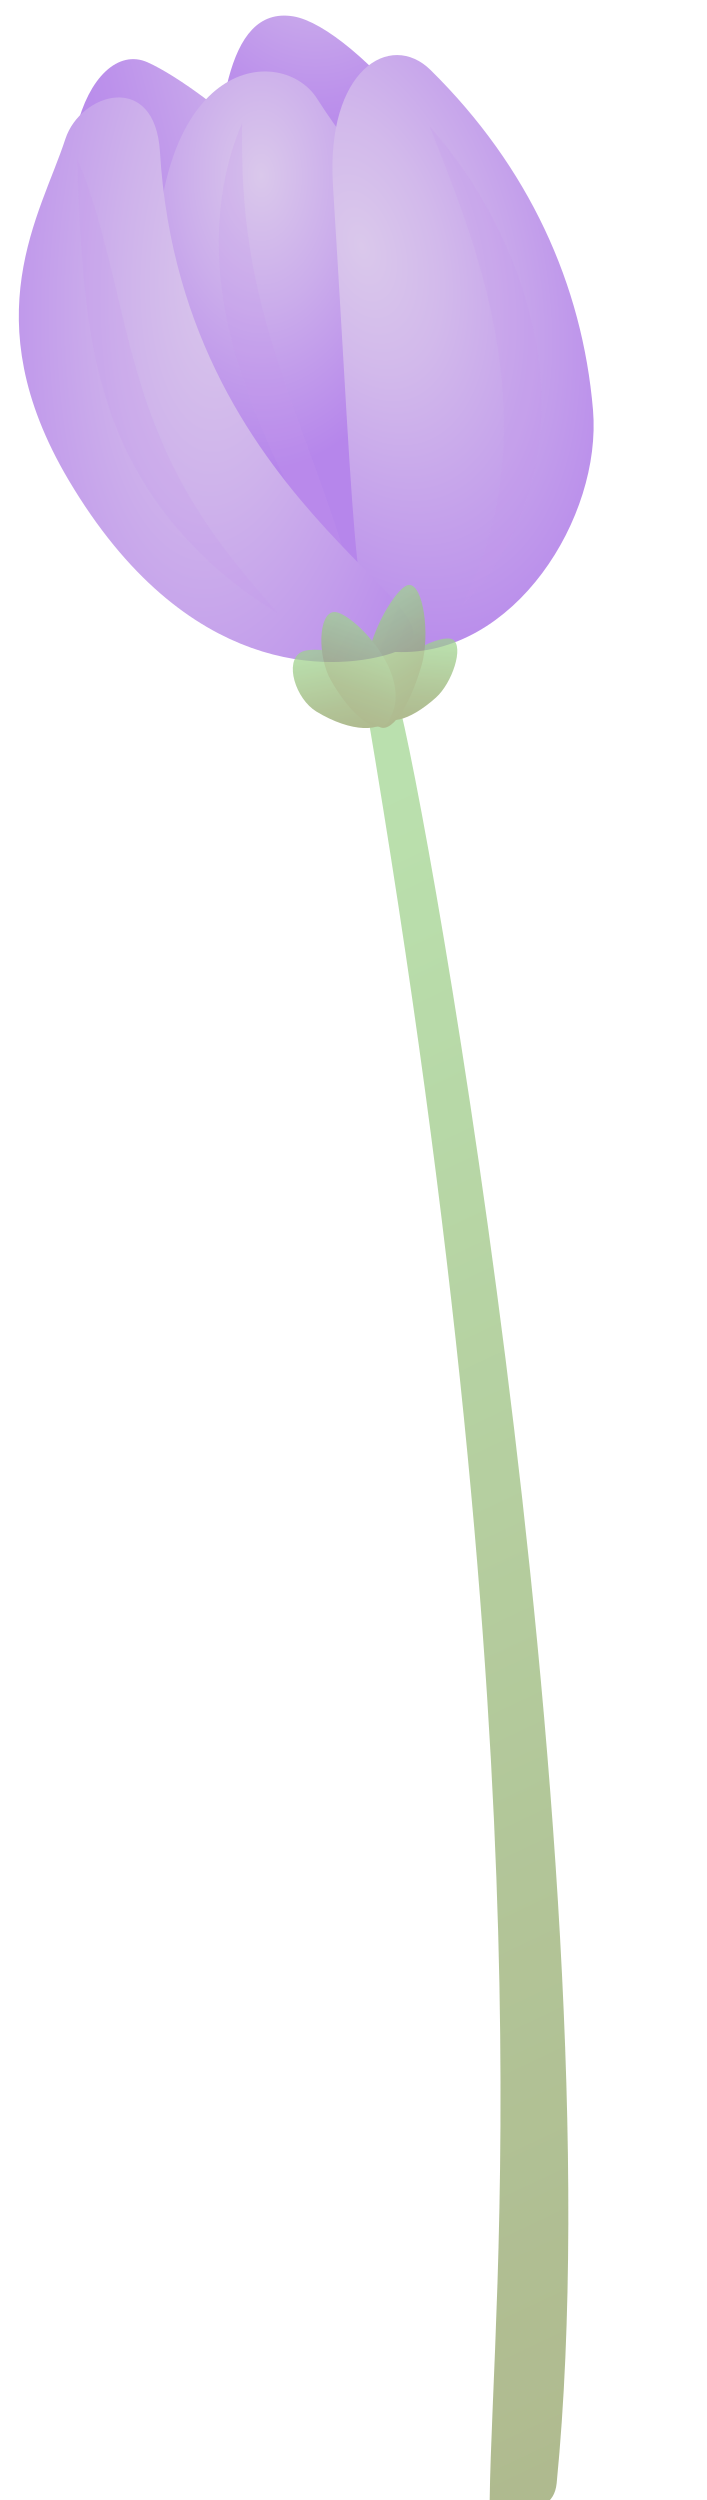
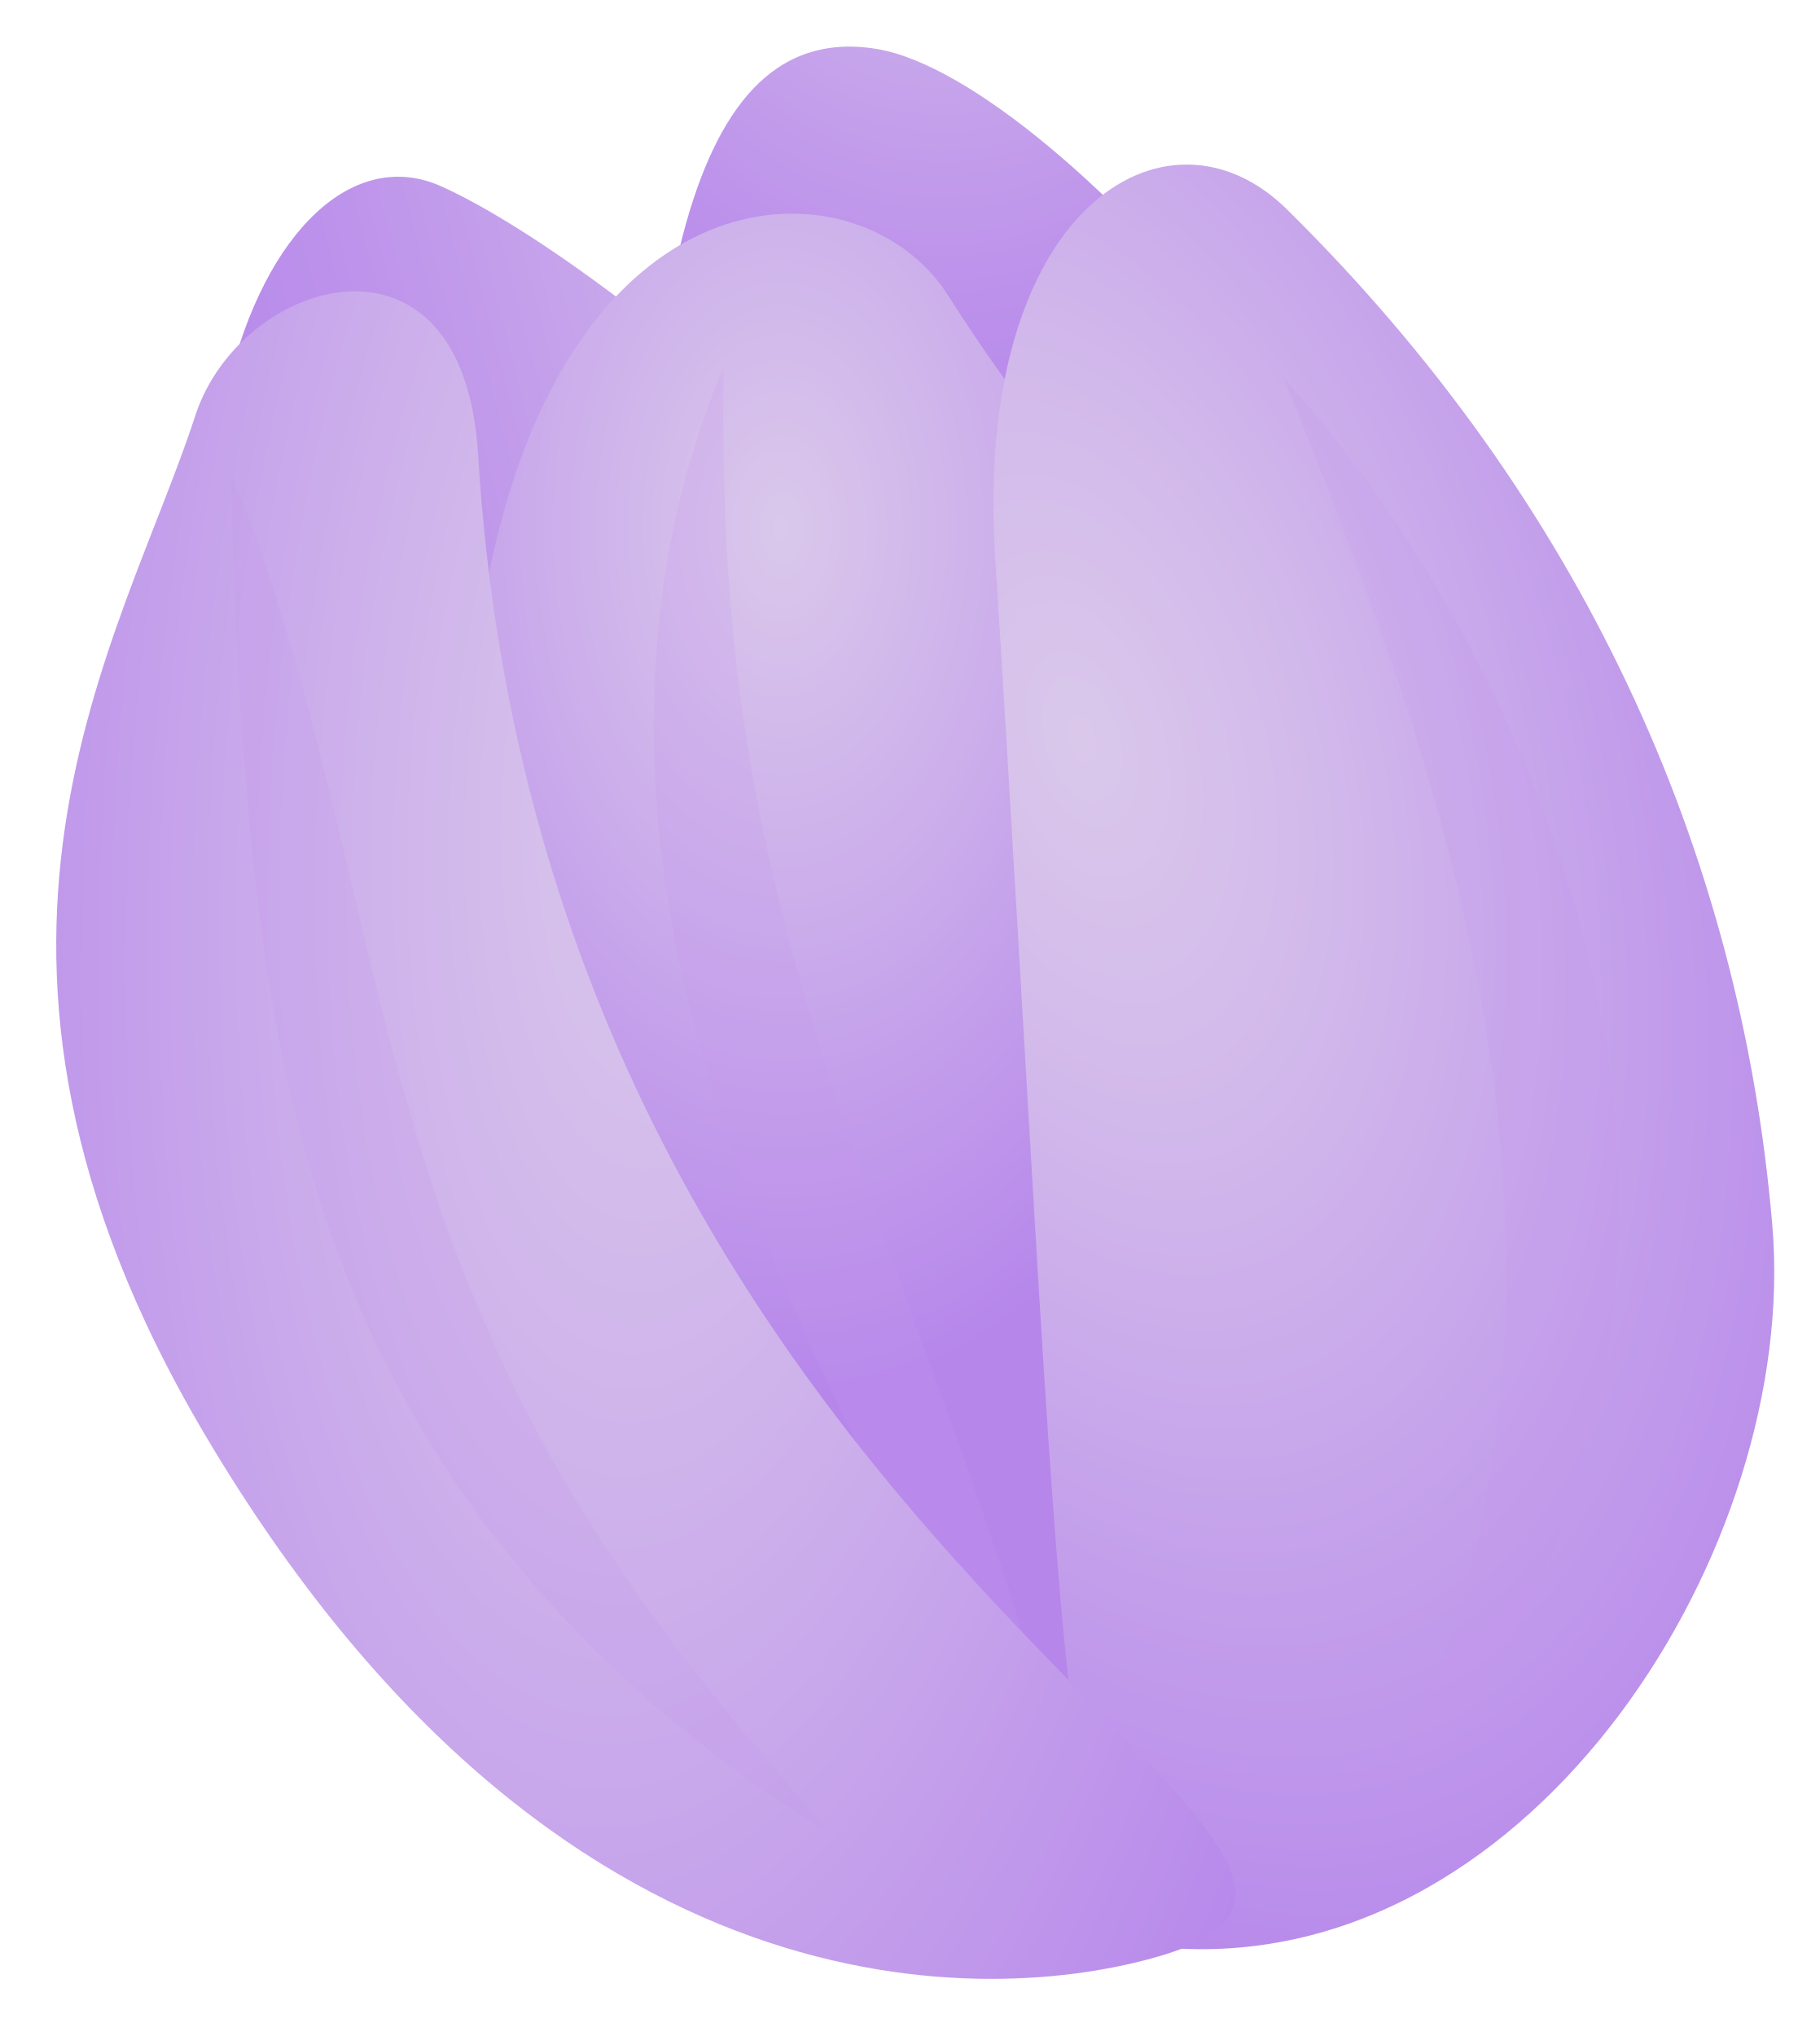
- <svg xmlns="http://www.w3.org/2000/svg" width="195" height="690" viewBox="0 0 195 690" fill="none">
-   <path d="M118.726 146.346C118.726 146.346 104.328 156.7 94.969 151.154C85.612 145.628 57.658 98.073 58.703 65.483C59.747 32.893 61.933 1.455 80.911 4.511C98.104 7.291 137.386 52.481 137.33 82.475C137.252 112.471 126.905 137.536 118.726 146.346Z" fill="url(#paint0_radial_1_90)" />
-   <path d="M117.88 157.209C117.88 157.209 103.785 164.633 92.696 159.844C81.629 155.035 46.982 127.754 30.127 93.36C7.926 48.002 24.621 9.999 40.738 17.2C56.855 24.4 101.445 60.855 109.552 94.248C117.659 127.641 123.826 146.23 117.88 157.209Z" fill="url(#paint1_linear_1_90)" />
-   <path d="M101.745 175.972C92.538 173.704 76.65 167.333 67.852 160.662C59.054 153.971 43.575 117.782 42.995 79.762C42.014 14.823 78.038 12.314 87.529 27.244C113.288 67.716 130.016 58.352 141.479 100.742C151.676 138.386 142.859 186.083 101.745 175.972Z" fill="url(#paint2_radial_1_90)" />
+ <svg xmlns="http://www.w3.org/2000/svg" width="168" height="188" viewBox="0 0 168 188" fill="none">
+   <path d="M118.726 146.346C118.726 146.346 104.328 156.7 94.969 151.154C85.612 145.628 57.658 98.073 58.703 65.483C59.747 32.893 61.933 1.455 80.911 4.511C98.104 7.291 137.386 52.481 137.33 82.475C137.252 112.471 126.905 137.536 118.726 146.346Z" fill="url(#paint0_radial_1_91)" />
+   <path d="M117.88 157.209C117.88 157.209 103.785 164.633 92.696 159.844C81.629 155.035 46.982 127.754 30.127 93.36C7.926 48.002 24.621 9.999 40.738 17.2C56.855 24.4 101.445 60.855 109.552 94.248C117.659 127.641 123.826 146.23 117.88 157.209Z" fill="url(#paint1_linear_1_91)" />
+   <path d="M101.745 175.972C92.538 173.704 76.65 167.333 67.852 160.662C59.054 153.971 43.575 117.782 42.995 79.762C42.014 14.823 78.038 12.314 87.529 27.244C113.288 67.716 130.016 58.352 141.479 100.742C151.676 138.386 142.859 186.083 101.745 175.972Z" fill="url(#paint2_radial_1_91)" />
  <path opacity="0.2" d="M99.429 170.089C97.172 158.393 93.319 146.958 89.381 135.665C85.374 124.375 81.101 113.256 77.447 102.104C73.77 90.973 70.737 79.807 68.982 68.476C67.135 57.149 66.686 45.709 66.817 33.944C62.135 44.914 60.191 56.757 60.388 68.641C60.587 80.564 63.042 92.504 66.876 104.018C70.689 115.553 75.77 126.726 81.3 137.68C86.898 148.631 92.832 159.387 99.429 170.089Z" fill="#C497EB" />
-   <path d="M91.897 51.328C89.884 19.214 107.731 8.401 118.825 19.313C145.919 46.019 160.737 78.448 163.671 113.174C166.171 142.777 141.876 181.46 109.11 179.941C97.512 179.406 98.452 156.075 91.897 51.328Z" fill="url(#paint3_radial_1_90)" />
+   <path d="M91.897 51.328C89.884 19.214 107.731 8.401 118.825 19.313C145.919 46.019 160.737 78.448 163.671 113.174C166.171 142.777 141.876 181.46 109.11 179.941C97.512 179.406 98.452 156.075 91.897 51.328Z" fill="url(#paint3_radial_1_91)" />
  <path opacity="0.2" d="M118.55 34.861C122.934 45.896 127.259 56.699 130.627 67.651C134.062 78.58 136.674 89.592 138.025 100.691C139.375 111.77 139.534 122.932 137.896 134.054C136.329 145.191 132.867 156.194 127.54 167.141C136.843 157.841 142.889 146.582 146.251 135.016C149.588 123.413 150.214 111.426 148.738 99.728C147.285 88.008 143.776 76.555 138.686 65.656C133.596 54.757 126.99 44.329 118.55 34.861Z" fill="#C497EB" />
-   <path d="M44.151 41.942C42.79 19.458 22.23 25.544 18.038 38.366C11.26 59.192 -7.578 87.645 18.893 132.422C51.407 187.403 91.766 185.112 107.031 180.639C139.35 171.206 50.286 143.992 44.151 41.942Z" fill="url(#paint4_radial_1_90)" />
+   <path d="M44.151 41.942C42.79 19.458 22.23 25.544 18.038 38.366C11.26 59.192 -7.578 87.645 18.893 132.422C51.407 187.403 91.766 185.112 107.031 180.639C139.35 171.206 50.286 143.992 44.151 41.942Z" fill="url(#paint4_radial_1_91)" />
  <path opacity="0.2" d="M21.315 43.747C21.56 55.237 22.141 66.553 23.209 77.941C24.344 89.306 26.175 100.77 29.904 112.036C33.609 123.263 39.346 134.226 47.342 143.992C55.316 153.759 65.3 162.402 76.804 169.379C68.505 159.981 60.739 150.653 54.552 140.731C48.297 130.853 43.629 120.518 40.068 109.83C36.508 99.143 34.011 88.125 31.37 76.997C28.661 65.892 25.898 54.634 21.315 43.747Z" fill="#C497EB" />
-   <g opacity="0.7">
-     <path d="M109.179 191.345C109.179 191.345 100.702 192.572 101.204 195.607C151.952 495.663 135.914 631.099 135.15 690.105C135.15 690.105 152.46 697.516 153.644 685.339C170.867 509.433 113.605 198.499 109.179 191.345Z" fill="url(#paint5_linear_1_90)" />
-     <path d="M124.963 176.518C121.662 174.52 103.036 182.809 105.509 196.228C106.304 200.495 112.724 199.321 120.282 192.567C124.811 188.546 128.145 178.427 124.963 176.518Z" fill="url(#paint6_linear_1_90)" />
-     <path d="M83.061 180.02C87.941 177.265 112.706 182.709 107.376 197.565C105.681 202.286 96.908 202.225 87.317 196.386C81.594 192.893 78.382 182.651 83.061 180.02Z" fill="url(#paint7_linear_1_90)" />
-     <path d="M112.799 161.443C108.529 161.803 94.388 186.163 103.647 199.597C106.596 203.862 112.337 197.395 116.364 183.61C118.759 175.375 116.902 161.111 112.799 161.443Z" fill="url(#paint8_linear_1_90)" />
-     <path d="M92.201 168.911C96.852 168.587 115.32 186.709 107.119 199.128C104.514 203.085 97.468 198.547 91.316 187.744C87.626 181.269 87.738 169.206 92.201 168.911Z" fill="url(#paint9_linear_1_90)" />
-   </g>
  <defs>
-     <radialGradient id="paint0_radial_1_90" cx="0" cy="0" r="1" gradientUnits="userSpaceOnUse" gradientTransform="translate(86.5125 -28.0988) rotate(178.525) scale(55.8407 74.2768)">
+     <radialGradient id="paint0_radial_1_91" cx="0" cy="0" r="1" gradientUnits="userSpaceOnUse" gradientTransform="translate(86.5125 -28.0988) rotate(178.525) scale(55.8407 74.2768)">
      <stop stop-color="#DAC8EB" />
      <stop offset="0.314" stop-color="#CCAFEB" />
      <stop offset="0.751" stop-color="#BC91EB" />
      <stop offset="1" stop-color="#B686EB" />
    </radialGradient>
-     <linearGradient id="paint1_linear_1_90" x1="106.542" y1="82.597" x2="30.099" y2="102.404" gradientUnits="userSpaceOnUse">
+     <linearGradient id="paint1_linear_1_91" x1="106.542" y1="82.597" x2="30.099" y2="102.404" gradientUnits="userSpaceOnUse">
      <stop stop-color="#DAC8EB" />
      <stop offset="0.314" stop-color="#CCAFEB" />
      <stop offset="0.751" stop-color="#BC91EB" />
      <stop offset="1" stop-color="#B686EB" />
    </linearGradient>
-     <radialGradient id="paint2_radial_1_90" cx="0" cy="0" r="1" gradientUnits="userSpaceOnUse" gradientTransform="translate(72.0763 48.4542) rotate(179.369) scale(50.4452 81.1751)">
+     <radialGradient id="paint2_radial_1_91" cx="0" cy="0" r="1" gradientUnits="userSpaceOnUse" gradientTransform="translate(72.0763 48.4542) rotate(179.369) scale(50.4452 81.1751)">
      <stop stop-color="#DAC8EB" />
      <stop offset="0.445" stop-color="#CBADEB" />
      <stop offset="1" stop-color="#B686EB" />
    </radialGradient>
-     <radialGradient id="paint3_radial_1_90" cx="0" cy="0" r="1" gradientUnits="userSpaceOnUse" gradientTransform="translate(99.8962 68.0642) rotate(162.78) scale(70.5782 123.94)">
+     <radialGradient id="paint3_radial_1_91" cx="0" cy="0" r="1" gradientUnits="userSpaceOnUse" gradientTransform="translate(99.8962 68.0642) rotate(162.78) scale(70.5782 123.94)">
      <stop stop-color="#DAC8EB" />
      <stop offset="0.291" stop-color="#D2B9EB" />
      <stop offset="0.849" stop-color="#BC92EB" />
      <stop offset="1" stop-color="#B686EB" />
    </radialGradient>
-     <radialGradient id="paint4_radial_1_90" cx="0" cy="0" r="1" gradientUnits="userSpaceOnUse" gradientTransform="translate(61.7452 71.8865) rotate(-175.928) scale(76.6324 179.067)">
+     <radialGradient id="paint4_radial_1_91" cx="0" cy="0" r="1" gradientUnits="userSpaceOnUse" gradientTransform="translate(61.7452 71.8865) rotate(-175.928) scale(76.6324 179.067)">
      <stop stop-color="#DAC8EB" />
      <stop offset="0.373" stop-color="#CEB2EB" />
      <stop offset="1" stop-color="#B686EB" />
    </radialGradient>
-     <linearGradient id="paint5_linear_1_90" x1="56.792" y1="241.415" x2="249.41" y2="649.482" gradientUnits="userSpaceOnUse">
-       <stop stop-color="#9CD38B" />
-       <stop offset="0.019" stop-color="#9CD28A" />
-       <stop offset="0.663" stop-color="#91AB6B" />
-       <stop offset="1" stop-color="#8D9C5F" />
-     </linearGradient>
-     <linearGradient id="paint6_linear_1_90" x1="116.213" y1="176.833" x2="114.453" y2="199.421" gradientUnits="userSpaceOnUse">
-       <stop stop-color="#9CD38B" />
-       <stop offset="0.019" stop-color="#9CD28A" />
-       <stop offset="0.663" stop-color="#91AB6B" />
-       <stop offset="1" stop-color="#8D9C5F" />
-     </linearGradient>
-     <linearGradient id="paint7_linear_1_90" x1="95.207" y1="178.733" x2="99.612" y2="201.668" gradientUnits="userSpaceOnUse">
-       <stop stop-color="#9CD38B" />
-       <stop offset="0.019" stop-color="#9CD28A" />
-       <stop offset="0.663" stop-color="#91AB6B" />
-       <stop offset="1" stop-color="#8D9C5F" />
-     </linearGradient>
-     <linearGradient id="paint8_linear_1_90" x1="103.793" y1="168.639" x2="119.193" y2="193.391" gradientUnits="userSpaceOnUse">
-       <stop stop-color="#9CD38B" />
-       <stop offset="0.019" stop-color="#9CD28A" />
-       <stop offset="0.663" stop-color="#91AB6B" />
-       <stop offset="1" stop-color="#8D9C5F" />
-     </linearGradient>
-     <linearGradient id="paint9_linear_1_90" x1="102.467" y1="173.706" x2="94.142" y2="197.431" gradientUnits="userSpaceOnUse">
-       <stop stop-color="#9CD38B" />
-       <stop offset="0.019" stop-color="#9CD28A" />
-       <stop offset="0.663" stop-color="#91AB6B" />
-       <stop offset="1" stop-color="#8D9C5F" />
-     </linearGradient>
  </defs>
</svg>
